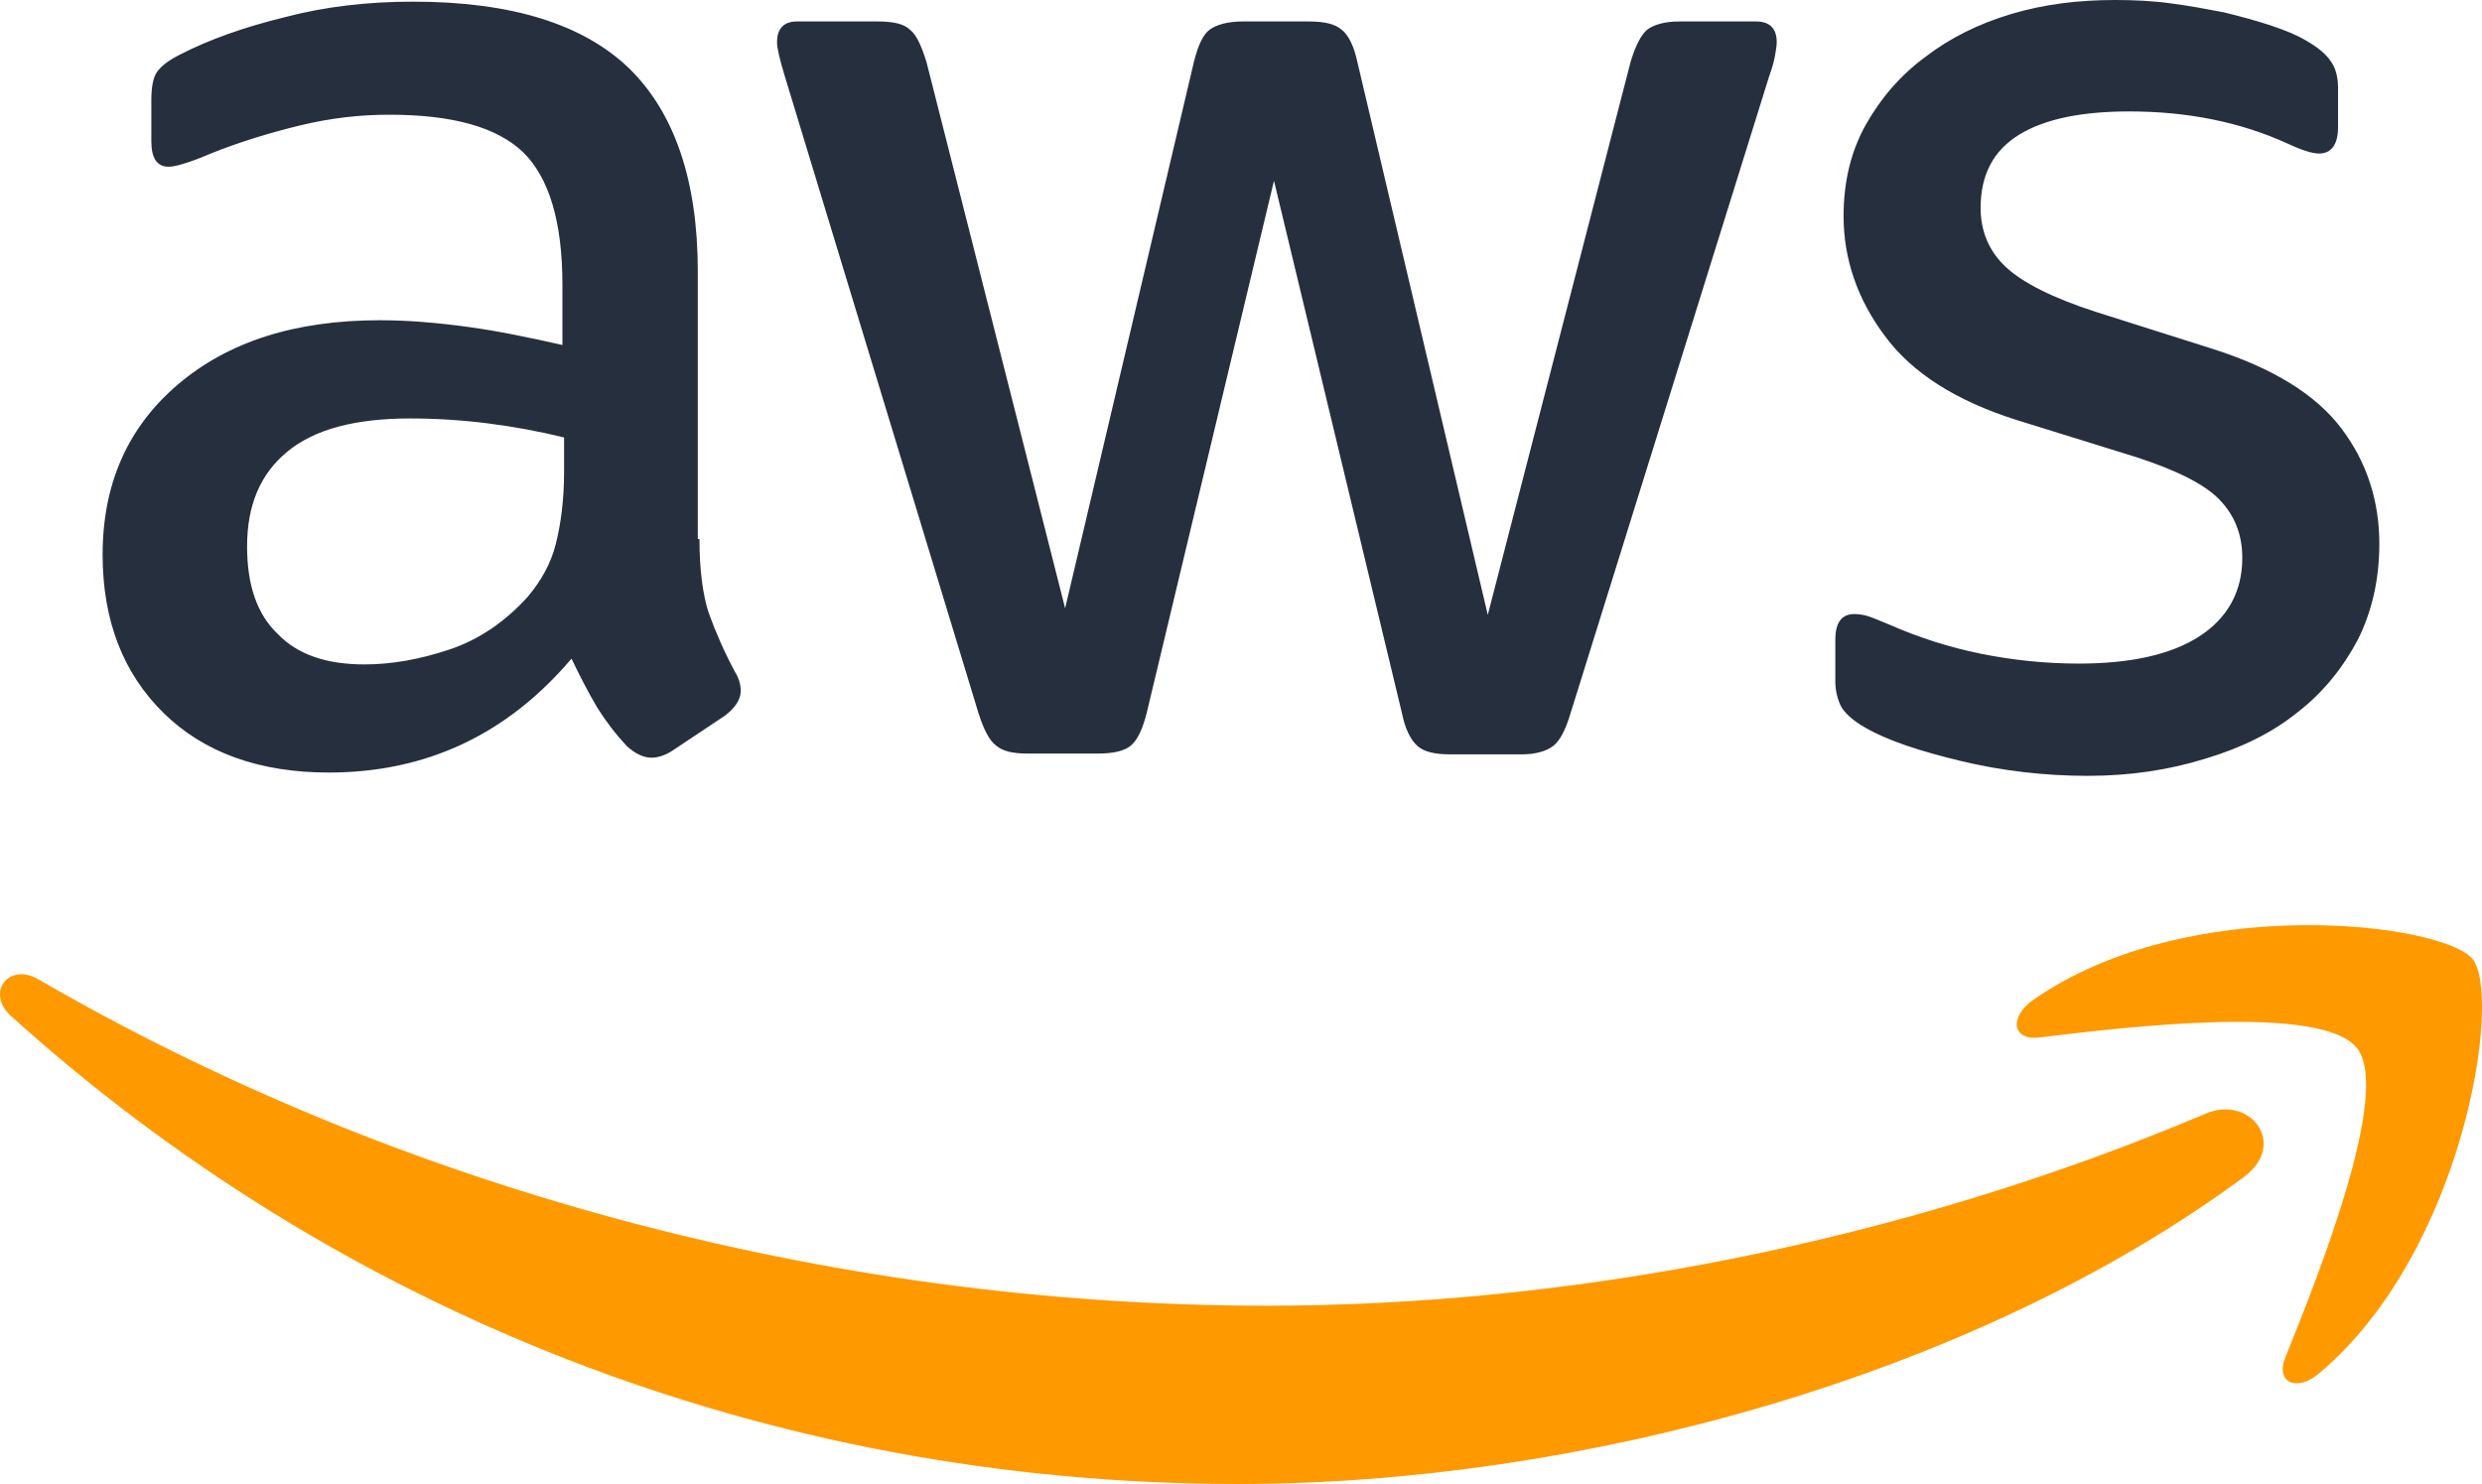
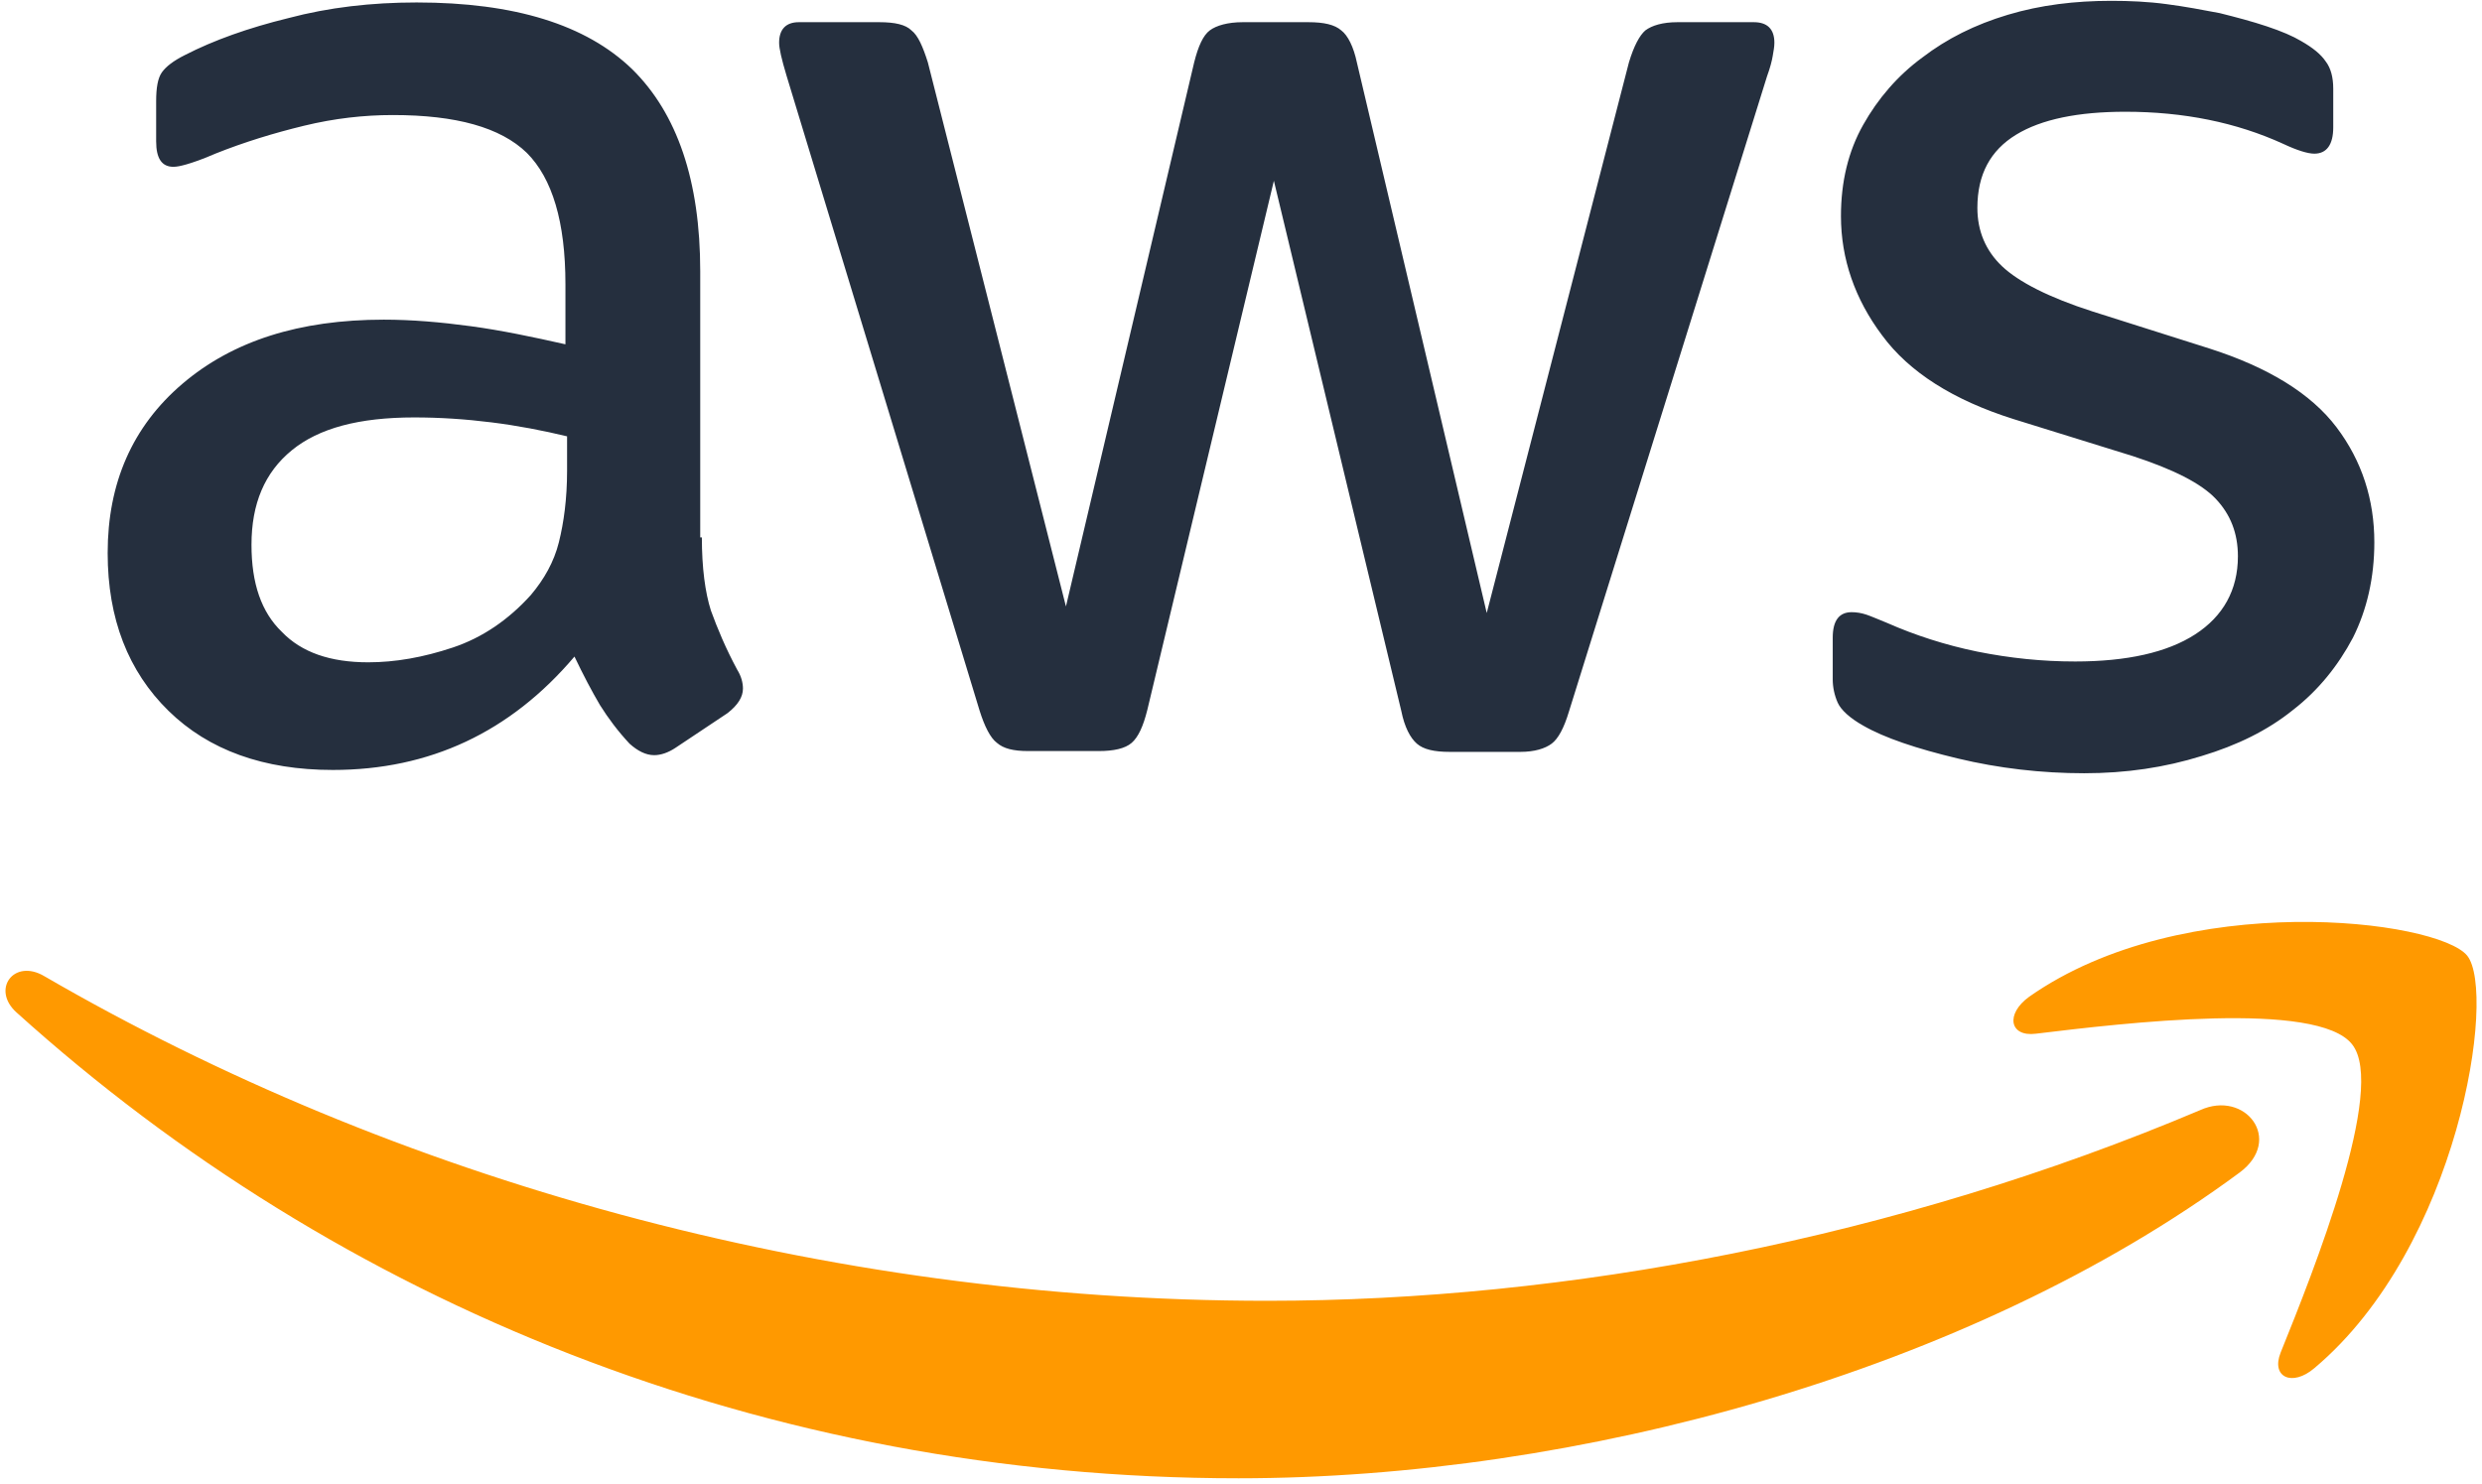
- <svg xmlns="http://www.w3.org/2000/svg" viewBox="0 0 254.873 152.413">
-   <path fill="#252f3e" d="M71.826 55.354c0 3.136.339 5.68.932 7.544a45.373 45.373 0 0 0 2.713 6.103c.424.678.593 1.357.593 1.95 0 .848-.508 1.695-1.61 2.543l-5.34 3.56c-.764.509-1.527.763-2.205.763-.847 0-1.695-.424-2.543-1.187a26.224 26.224 0 0 1-3.051-3.984c-.848-1.44-1.696-3.051-2.628-5.001-6.612 7.799-14.92 11.698-24.922 11.698-7.12 0-12.8-2.034-16.954-6.103-4.153-4.07-6.273-9.494-6.273-16.276 0-7.205 2.543-13.054 7.714-17.462 5.171-4.408 12.037-6.612 20.769-6.612 2.882 0 5.849.254 8.985.678 3.136.424 6.358 1.102 9.748 1.865v-6.188c0-6.442-1.356-10.935-3.984-13.563-2.712-2.628-7.29-3.9-13.817-3.9-2.967 0-6.019.34-9.155 1.103-3.136.763-6.188 1.695-9.155 2.882-1.356.593-2.373.932-2.967 1.102-.593.17-1.017.254-1.356.254-1.187 0-1.78-.848-1.78-2.628v-4.153c0-1.357.17-2.374.593-2.967.424-.594 1.187-1.187 2.374-1.78 2.966-1.526 6.527-2.798 10.68-3.815C33.341.678 37.75.17 42.411.17c10.088 0 17.462 2.288 22.21 6.866 4.662 4.577 7.035 11.528 7.035 20.853v27.465zM37.41 68.238c2.797 0 5.68-.508 8.731-1.525 3.052-1.018 5.764-2.883 8.053-5.426 1.356-1.61 2.374-3.39 2.882-5.425.509-2.034.848-4.492.848-7.375v-3.56a70.791 70.791 0 0 0-7.799-1.44 63.874 63.874 0 0 0-7.968-.51c-5.68 0-9.833 1.102-12.63 3.391-2.798 2.289-4.154 5.51-4.154 9.749 0 3.984 1.017 6.95 3.136 8.985 2.035 2.12 5.002 3.136 8.9 3.136zm68.069 9.155c-1.526 0-2.543-.254-3.221-.847-.679-.509-1.272-1.696-1.78-3.306L80.556 7.714c-.509-1.695-.763-2.797-.763-3.39 0-1.357.678-2.12 2.034-2.12h8.308c1.61 0 2.712.254 3.306.848.678.508 1.186 1.695 1.695 3.306l14.241 56.116 13.224-56.116c.424-1.696.932-2.798 1.61-3.306.679-.509 1.865-.848 3.391-.848h6.782c1.61 0 2.712.254 3.39.848.679.508 1.272 1.695 1.611 3.306l13.393 56.794 14.665-56.794c.509-1.696 1.102-2.798 1.696-3.306.678-.509 1.78-.848 3.306-.848h7.883c1.356 0 2.12.678 2.12 2.12 0 .423-.085.847-.17 1.355-.085.51-.255 1.187-.594 2.12l-20.429 65.526c-.508 1.695-1.102 2.797-1.78 3.305-.678.51-1.78.848-3.221.848h-7.29c-1.61 0-2.713-.254-3.39-.848-.679-.593-1.272-1.695-1.611-3.39l-13.14-54.676-13.054 54.591c-.424 1.695-.932 2.797-1.61 3.39-.679.594-1.865.848-3.391.848zm108.927 2.29c-4.408 0-8.816-.51-13.054-1.527-4.239-1.017-7.545-2.119-9.749-3.39-1.356-.763-2.288-1.611-2.628-2.374a5.983 5.983 0 0 1-.508-2.373v-4.324c0-1.78.678-2.627 1.95-2.627a4.8 4.8 0 0 1 1.525.254c.509.17 1.272.508 2.12.848a46.109 46.109 0 0 0 9.324 2.966 50.907 50.907 0 0 0 10.087 1.018c5.34 0 9.495-.933 12.377-2.798 2.882-1.865 4.408-4.577 4.408-8.053 0-2.373-.763-4.323-2.29-5.933-1.525-1.611-4.407-3.052-8.56-4.408l-12.292-3.815c-6.188-1.95-10.766-4.832-13.563-8.646-2.797-3.73-4.238-7.884-4.238-12.292 0-3.56.762-6.696 2.288-9.409 1.526-2.713 3.56-5.086 6.104-6.951 2.543-1.95 5.425-3.39 8.816-4.408C209.913.424 213.473 0 217.203 0c1.865 0 3.815.085 5.68.34 1.95.253 3.73.592 5.51.932 1.695.423 3.306.847 4.831 1.356 1.526.508 2.713 1.017 3.56 1.526 1.188.678 2.035 1.356 2.544 2.119.508.678.763 1.61.763 2.797v3.984c0 1.78-.678 2.713-1.95 2.713-.678 0-1.78-.34-3.221-1.017-4.832-2.204-10.257-3.306-16.276-3.306-4.831 0-8.646.763-11.274 2.373-2.628 1.61-3.984 4.07-3.984 7.545 0 2.373.848 4.408 2.543 6.018 1.695 1.61 4.832 3.221 9.325 4.662l12.037 3.815c6.103 1.95 10.511 4.662 13.139 8.138 2.628 3.475 3.9 7.46 3.9 11.867 0 3.645-.764 6.951-2.205 9.833-1.526 2.882-3.56 5.426-6.188 7.46-2.628 2.12-5.764 3.645-9.41 4.747-3.814 1.187-7.798 1.78-12.121 1.78z" />
-   <path fill="#f90" d="M230.427 120.88c-27.889 20.598-68.408 31.533-103.248 31.533-48.826 0-92.82-18.055-126.05-48.063-2.628-2.374-.254-5.595 2.882-3.73 35.942 20.853 80.276 33.483 126.135 33.483 30.94 0 64.933-6.442 96.212-19.666 4.663-2.12 8.647 3.052 4.07 6.442zm11.613-13.224c-3.56-4.578-23.565-2.204-32.635-1.102-2.713.339-3.137-2.035-.679-3.815 15.937-11.19 42.13-7.968 45.182-4.238 3.052 3.814-.848 30.008-15.767 42.553-2.289 1.95-4.493.933-3.475-1.61 3.39-8.392 10.935-27.296 7.374-31.788z" />
+ <svg xmlns="http://www.w3.org/2000/svg" width="256px" height="153px" viewBox="0 0 256 153" version="1.1" preserveAspectRatio="xMidYMid">
+   <g>
+     <path d="M72.392,55.438 C72.392,58.575 72.731,61.118 73.325,62.983 C74.003,64.848 74.85,66.882 76.037,69.086 C76.461,69.764 76.63,70.442 76.63,71.036 C76.63,71.883 76.122,72.731 75.02,73.579 L69.679,77.139 C68.917,77.648 68.154,77.902 67.475,77.902 C66.628,77.902 65.78,77.478 64.932,76.715 C63.746,75.444 62.728,74.087 61.881,72.731 C61.033,71.29 60.185,69.679 59.253,67.73 C52.641,75.528 44.334,79.428 34.331,79.428 C27.211,79.428 21.531,77.393 17.377,73.325 C13.224,69.256 11.105,63.83 11.105,57.049 C11.105,49.844 13.648,43.995 18.819,39.587 C23.989,35.179 30.856,32.975 39.587,32.975 C42.469,32.975 45.436,33.229 48.572,33.653 C51.709,34.077 54.93,34.755 58.321,35.518 L58.321,29.33 C58.321,22.887 56.964,18.395 54.336,15.767 C51.624,13.139 47.046,11.868 40.519,11.868 C37.552,11.868 34.501,12.207 31.364,12.97 C28.228,13.732 25.176,14.665 22.209,15.852 C20.853,16.445 19.836,16.784 19.242,16.954 C18.649,17.123 18.225,17.208 17.886,17.208 C16.699,17.208 16.106,16.36 16.106,14.58 L16.106,10.426 C16.106,9.07 16.275,8.053 16.699,7.46 C17.123,6.866 17.886,6.273 19.073,5.679 C22.04,4.154 25.6,2.882 29.754,1.865 C33.907,0.763 38.315,0.254 42.977,0.254 C53.065,0.254 60.44,2.543 65.187,7.121 C69.849,11.698 72.223,18.649 72.223,27.974 L72.223,55.438 L72.392,55.438 Z M37.976,68.323 C40.774,68.323 43.656,67.815 46.707,66.797 C49.759,65.78 52.472,63.915 54.76,61.372 C56.117,59.762 57.134,57.981 57.642,55.947 C58.151,53.913 58.49,51.454 58.49,48.572 L58.49,45.012 C56.032,44.419 53.404,43.91 50.691,43.571 C47.979,43.232 45.351,43.062 42.723,43.062 C37.044,43.062 32.89,44.164 30.093,46.453 C27.295,48.742 25.939,51.963 25.939,56.201 C25.939,60.185 26.956,63.152 29.075,65.187 C31.11,67.306 34.077,68.323 37.976,68.323 Z M106.045,77.478 C104.519,77.478 103.502,77.224 102.824,76.63 C102.146,76.122 101.552,74.935 101.044,73.325 L81.123,7.799 C80.615,6.103 80.36,5.001 80.36,4.408 C80.36,3.052 81.038,2.289 82.395,2.289 L90.702,2.289 C92.313,2.289 93.415,2.543 94.008,3.136 C94.686,3.645 95.195,4.832 95.703,6.442 L109.944,62.559 L123.168,6.442 C123.592,4.747 124.101,3.645 124.779,3.136 C125.457,2.628 126.644,2.289 128.17,2.289 L134.951,2.289 C136.562,2.289 137.664,2.543 138.342,3.136 C139.02,3.645 139.613,4.832 139.952,6.442 L153.346,63.237 L168.011,6.442 C168.519,4.747 169.113,3.645 169.706,3.136 C170.384,2.628 171.486,2.289 173.012,2.289 L180.895,2.289 C182.252,2.289 183.015,2.967 183.015,4.408 C183.015,4.832 182.93,5.256 182.845,5.764 C182.76,6.273 182.591,6.951 182.252,7.883 L161.823,73.409 C161.314,75.105 160.721,76.207 160.042,76.715 C159.364,77.224 158.262,77.563 156.821,77.563 L149.531,77.563 C147.921,77.563 146.819,77.309 146.14,76.715 C145.462,76.122 144.869,75.02 144.53,73.325 L131.391,18.649 L118.336,73.24 C117.913,74.935 117.404,76.037 116.726,76.63 C116.048,77.224 114.861,77.478 113.335,77.478 L106.045,77.478 Z M214.972,79.767 C210.564,79.767 206.156,79.258 201.918,78.241 C197.679,77.224 194.374,76.122 192.17,74.85 C190.813,74.087 189.881,73.24 189.542,72.477 C189.203,71.714 189.033,70.866 189.033,70.103 L189.033,65.78 C189.033,64 189.711,63.152 190.983,63.152 C191.491,63.152 192,63.237 192.509,63.407 C193.017,63.576 193.78,63.915 194.628,64.254 C197.51,65.526 200.646,66.543 203.952,67.221 C207.343,67.899 210.649,68.238 214.04,68.238 C219.38,68.238 223.534,67.306 226.416,65.441 C229.298,63.576 230.824,60.864 230.824,57.388 C230.824,55.015 230.061,53.065 228.535,51.454 C227.009,49.844 224.127,48.403 219.974,47.046 L207.682,43.232 C201.494,41.282 196.917,38.4 194.119,34.585 C191.322,30.856 189.881,26.702 189.881,22.294 C189.881,18.734 190.644,15.597 192.17,12.885 C193.695,10.172 195.73,7.799 198.273,5.934 C200.816,3.984 203.698,2.543 207.089,1.526 C210.479,0.509 214.04,0.085 217.77,0.085 C219.634,0.085 221.584,0.17 223.449,0.424 C225.399,0.678 227.179,1.017 228.959,1.356 C230.654,1.78 232.265,2.204 233.791,2.713 C235.317,3.221 236.503,3.73 237.351,4.238 C238.538,4.917 239.385,5.595 239.894,6.358 C240.403,7.036 240.657,7.968 240.657,9.155 L240.657,13.139 C240.657,14.919 239.979,15.852 238.707,15.852 C238.029,15.852 236.927,15.513 235.486,14.834 C230.654,12.63 225.229,11.528 219.211,11.528 C214.379,11.528 210.564,12.291 207.936,13.902 C205.309,15.513 203.952,17.971 203.952,21.446 C203.952,23.82 204.8,25.854 206.495,27.465 C208.191,29.075 211.327,30.686 215.82,32.127 L227.857,35.942 C233.96,37.891 238.368,40.604 240.996,44.079 C243.624,47.555 244.895,51.539 244.895,55.947 C244.895,59.592 244.132,62.898 242.691,65.78 C241.166,68.662 239.131,71.205 236.503,73.24 C233.875,75.359 230.739,76.885 227.094,77.987 C223.279,79.174 219.295,79.767 214.972,79.767 Z" fill="#252F3E" fill-rule="nonzero" />
+     <path d="M230.993,120.964 C203.105,141.563 162.585,152.498 127.746,152.498 C78.919,152.498 34.925,134.442 1.695,104.434 C-0.932,102.061 1.441,98.84 4.577,100.705 C40.519,121.558 84.853,134.188 130.713,134.188 C161.653,134.188 195.645,127.746 226.925,114.522 C231.587,112.403 235.571,117.574 230.993,120.964 Z M242.607,107.74 C239.046,103.163 219.041,105.536 209.971,106.638 C207.258,106.977 206.834,104.604 209.293,102.824 C225.229,91.634 251.423,94.856 254.474,98.585 C257.526,102.4 253.626,128.593 238.707,141.139 C236.419,143.089 234.215,142.072 235.232,139.528 C238.623,131.136 246.167,112.233 242.607,107.74 Z" fill="#FF9900" />
+   </g>
</svg>
